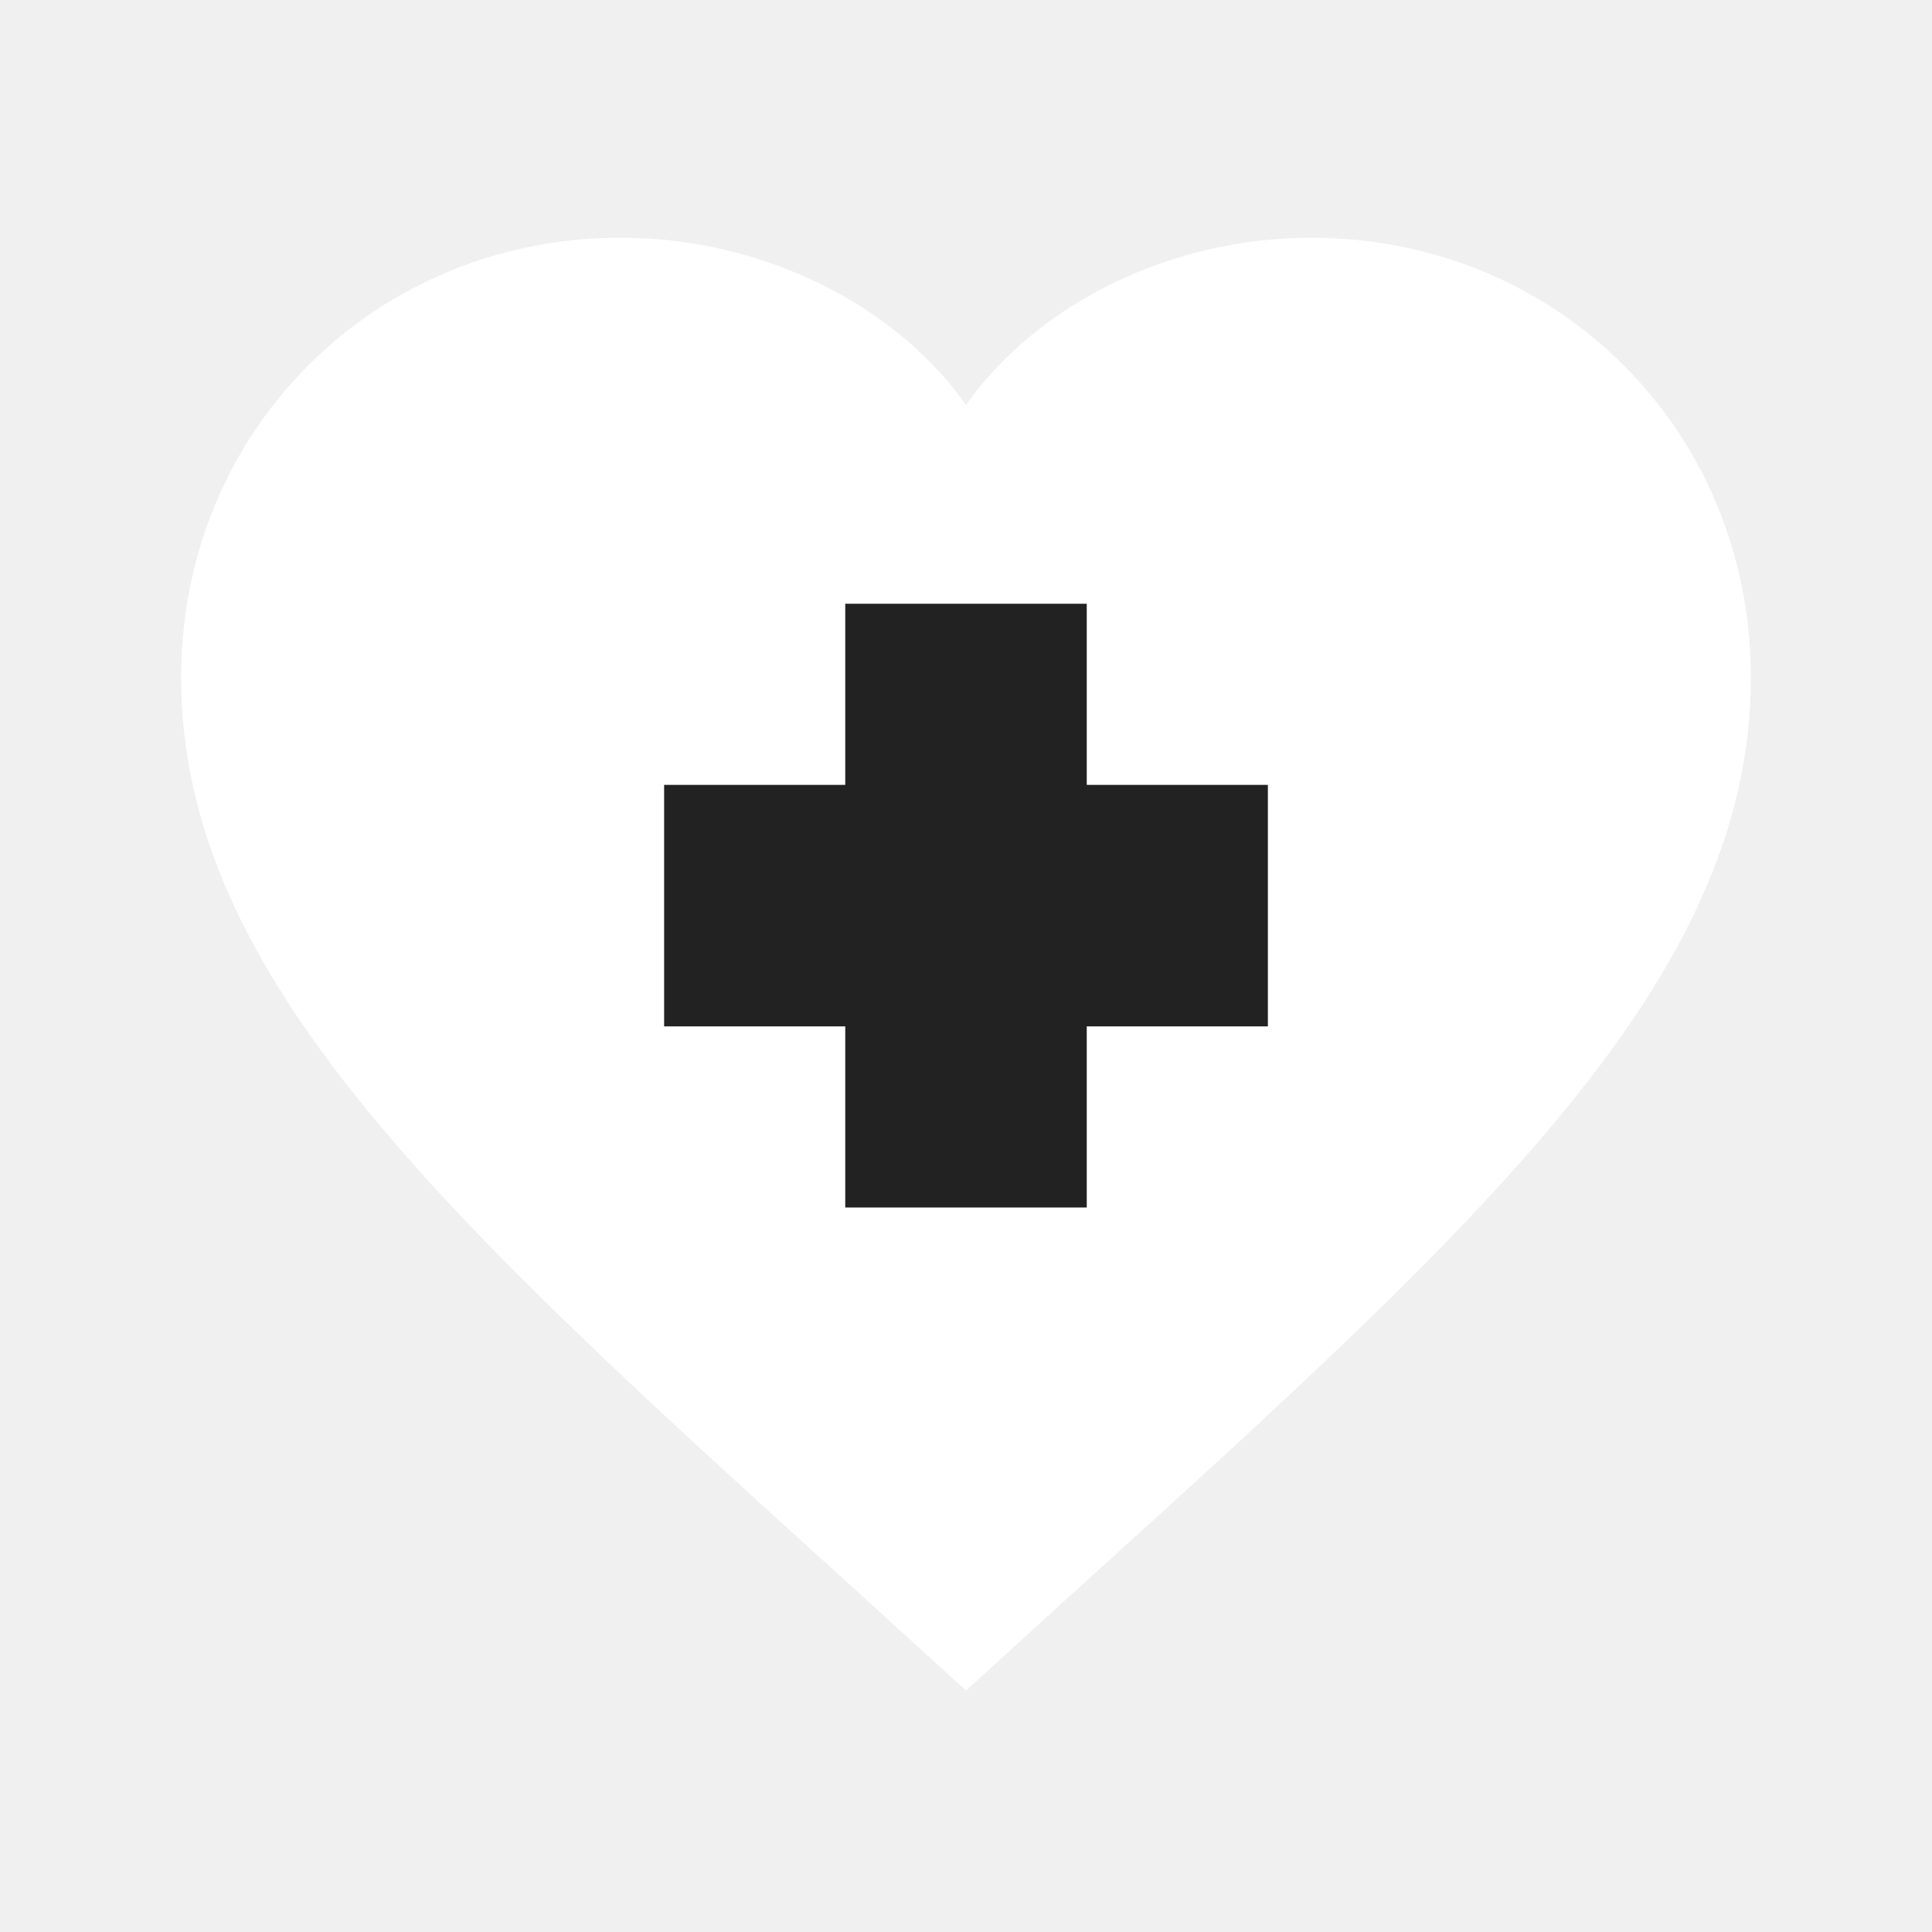
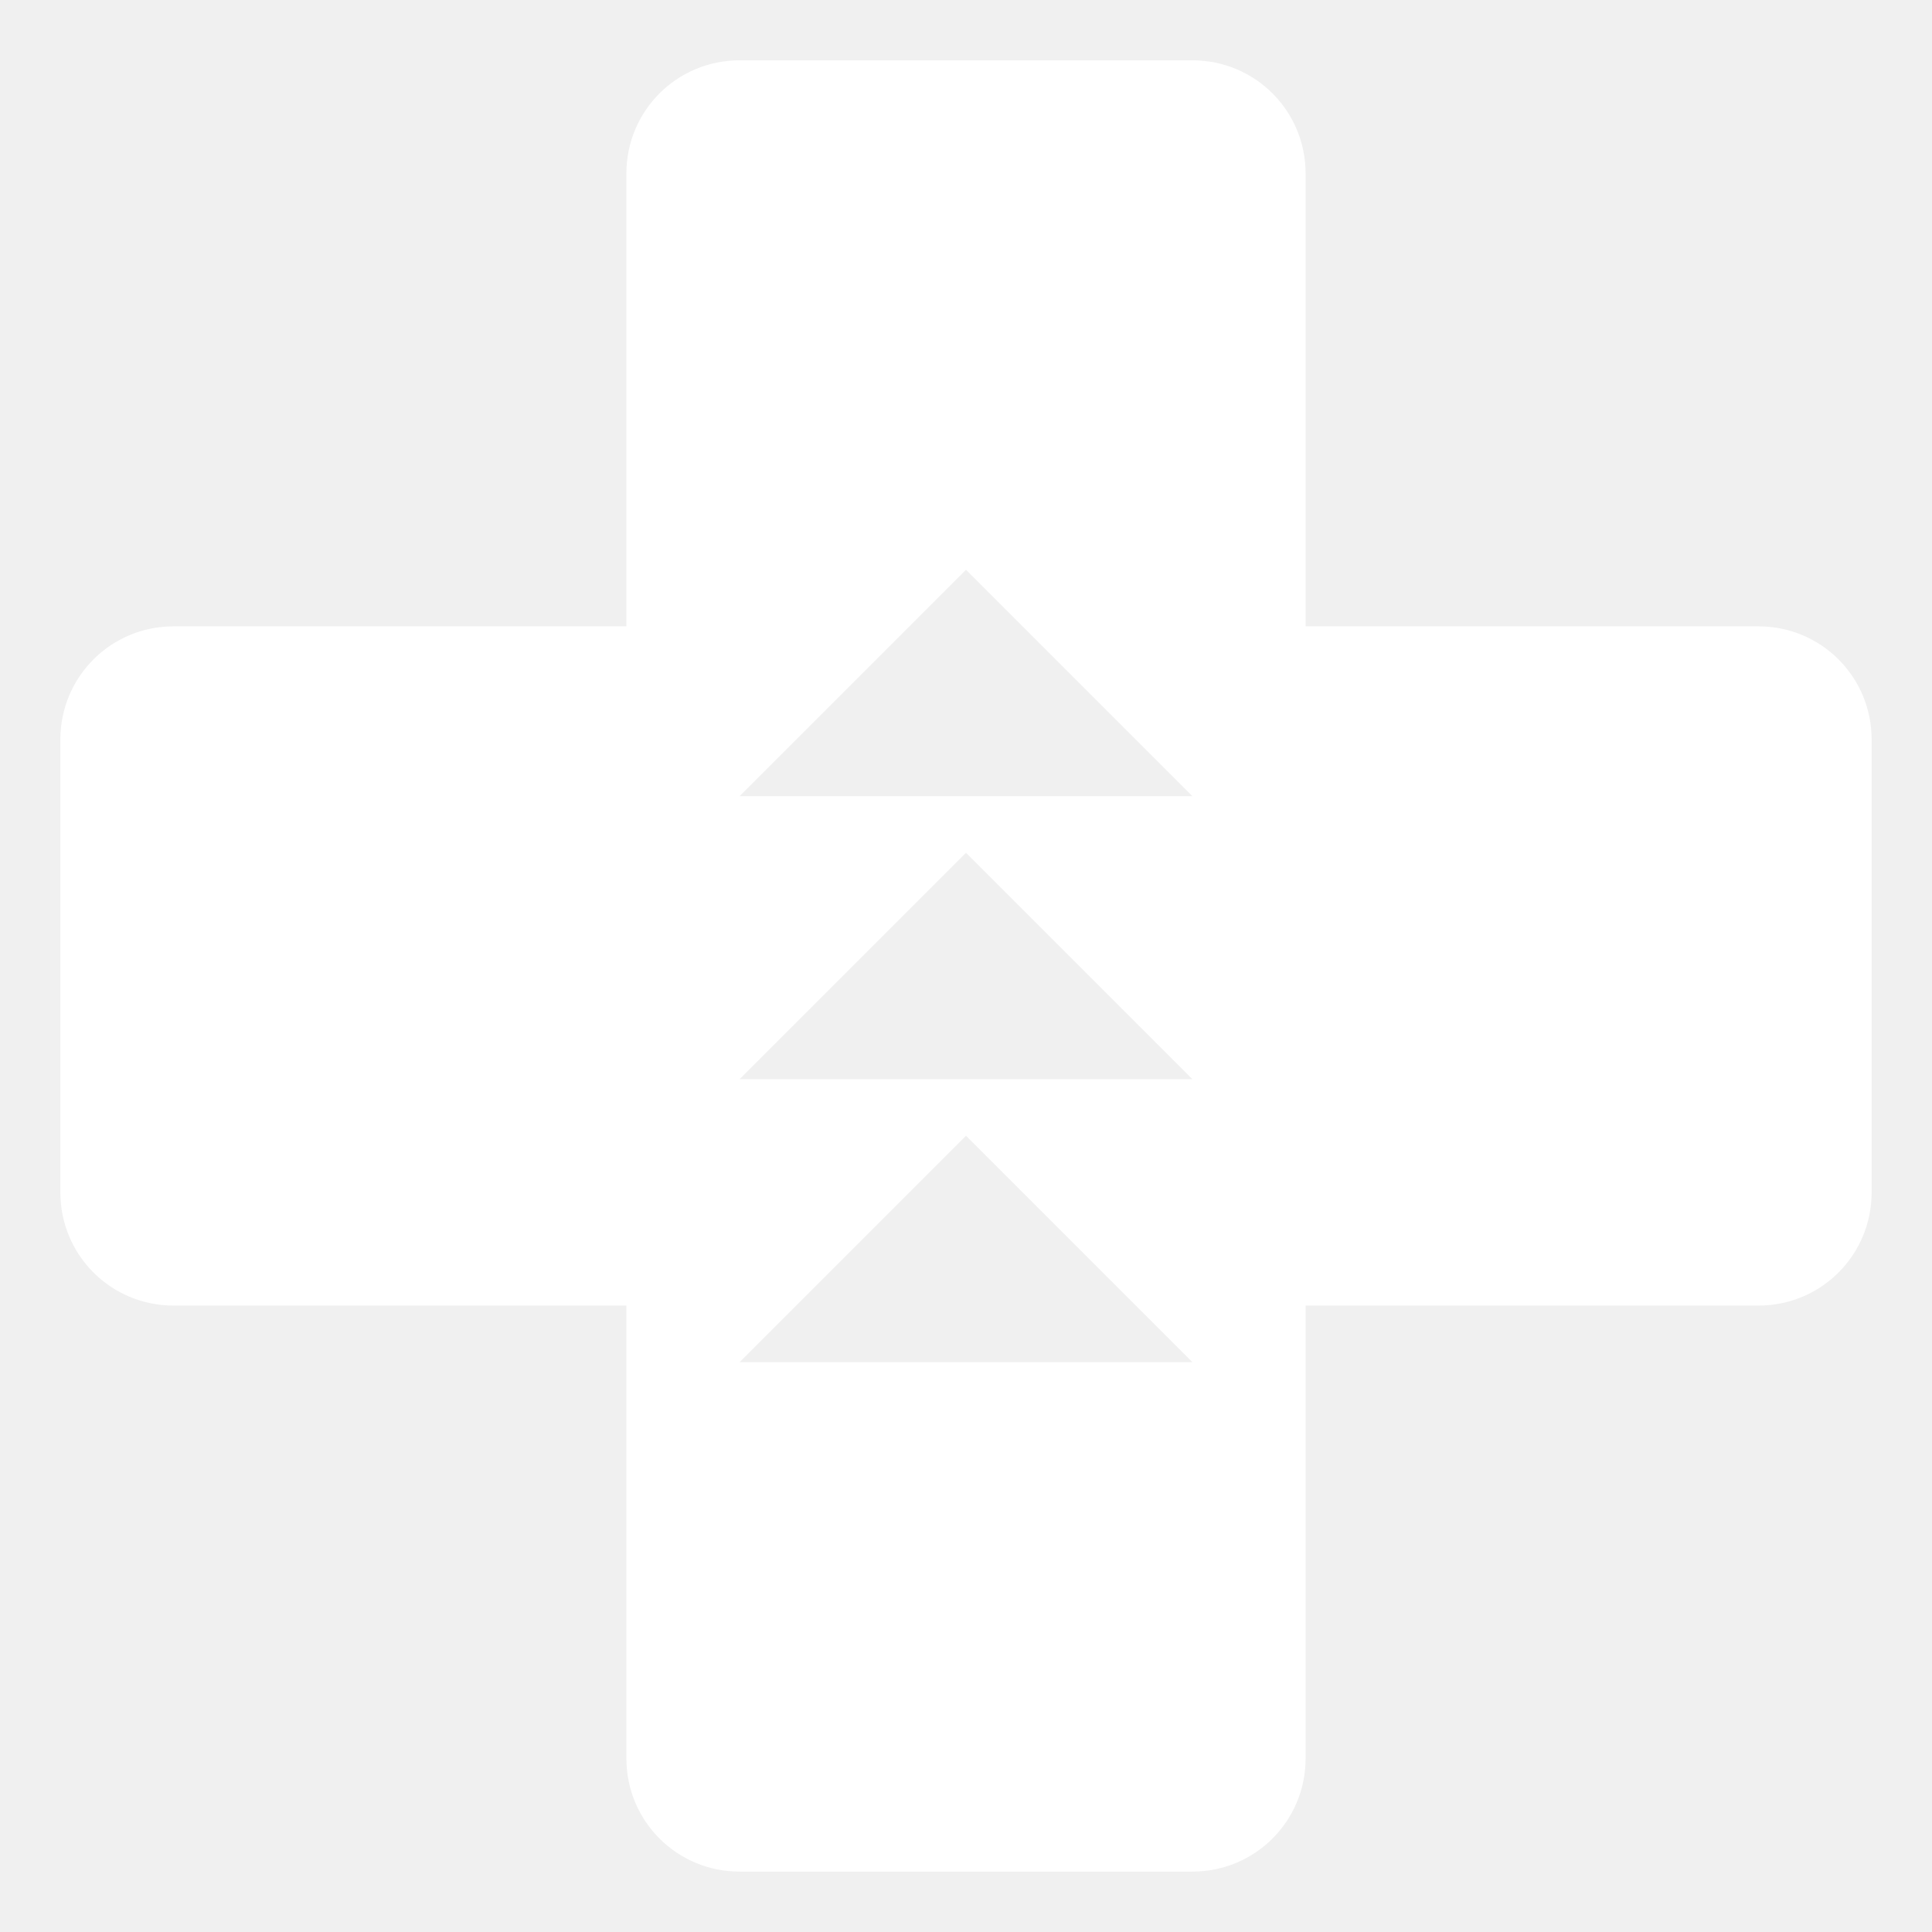
- <svg xmlns="http://www.w3.org/2000/svg" viewBox="0 0 512 512" fill="#ffffff">
-   <path d="M256 448l-30.1-27.4C118.7 323.4 48 259.3 48 179.5 48 114.2 99.2 63 164.5 63c36.9 0 72.3 17.2 91.5 44.3C275.2 80.2 310.6 63 347.5 63 412.8 63 464 114.2 464 179.5c0 79.8-70.7 143.9-177.9 241.1L256 448z" />
-   <path d="M224 160h64v48h48v64h-48v48h-64v-48h-48v-64h48v-48z" fill="#222222" />
+ <svg xmlns="http://www.w3.org/2000/svg" width="24" height="24" viewBox="0 0 1024 1024" fill="#ffffff" aria-hidden="true" focusable="false">
+   <path transform="translate(0 960) scale(1 -1)" d="M391.998-31.986c-33.242 0-60.003 26.761-60.003 60.003v240h-240c-33.242 0-60.003 26.761-60.003 60.003v240c0 33.242 26.761 60.003 60.003 60.003h240v240c0 33.242 26.761 60.003 60.003 60.003h240c33.242 0 60.003-26.761 60.003-60.003v-240h240c33.242 0 60.003-26.761 60.003-60.003v-240c0-33.242-26.761-60.003-60.003-60.003h-240v-240c0-33.242-26.761-60.003-60.003-60.003h-240zM391.998 238.012h240l-120 120-120-120zM391.998 388.010h240l-120 120-120-120zM391.998 538.015h240l-120 120-120-120z" />
</svg>
